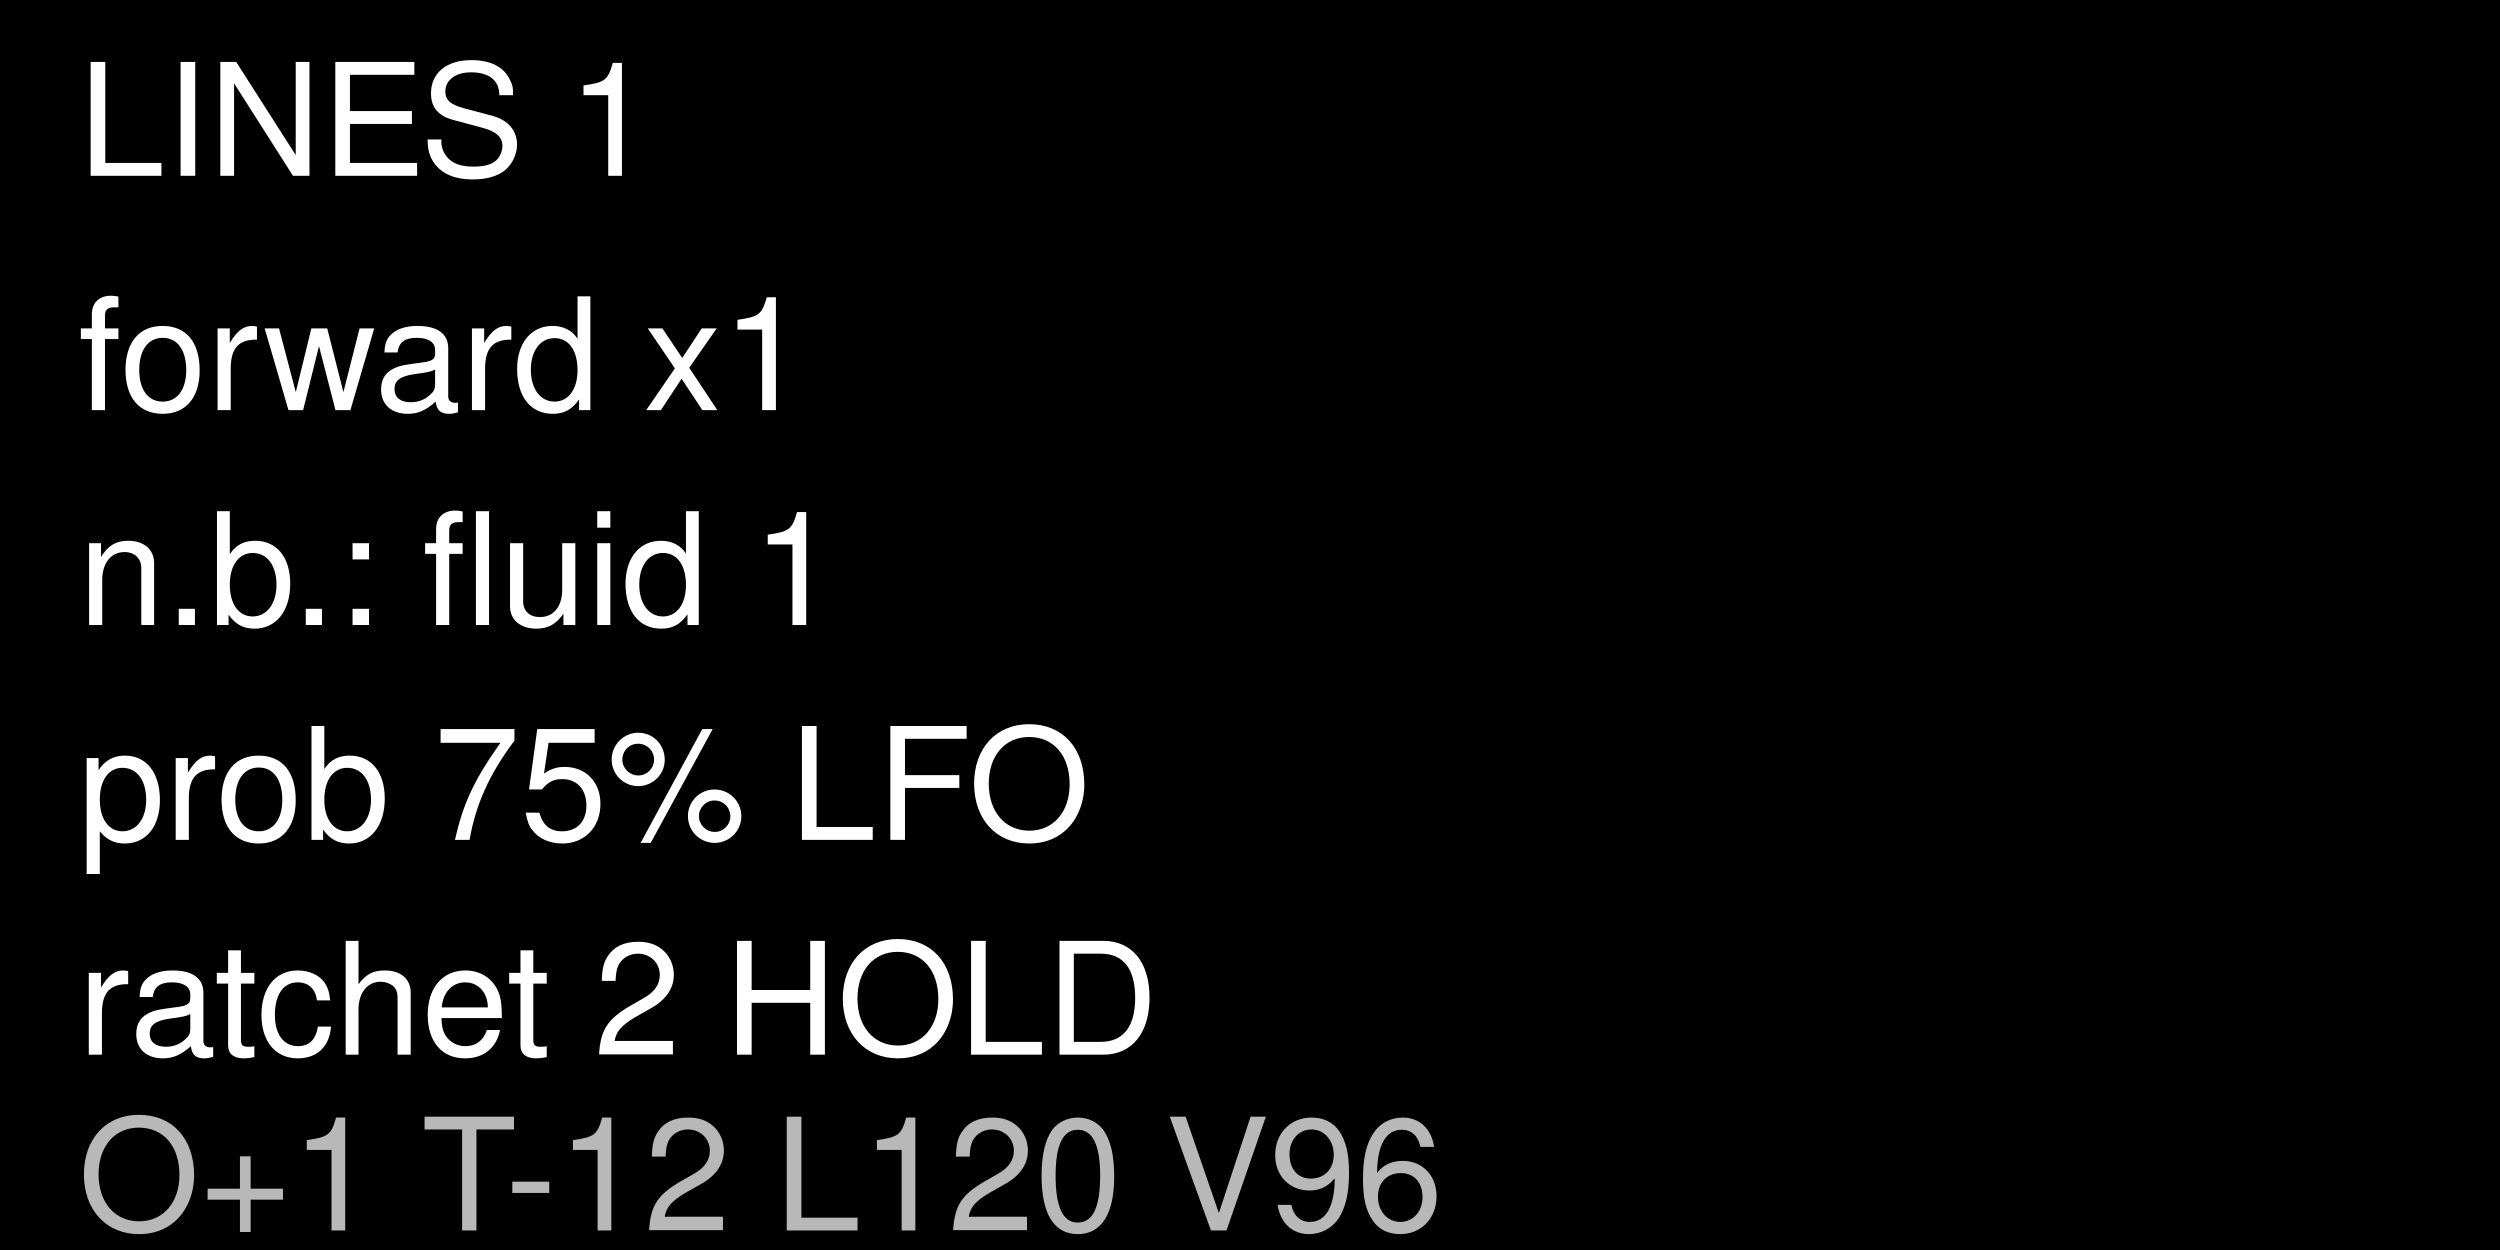
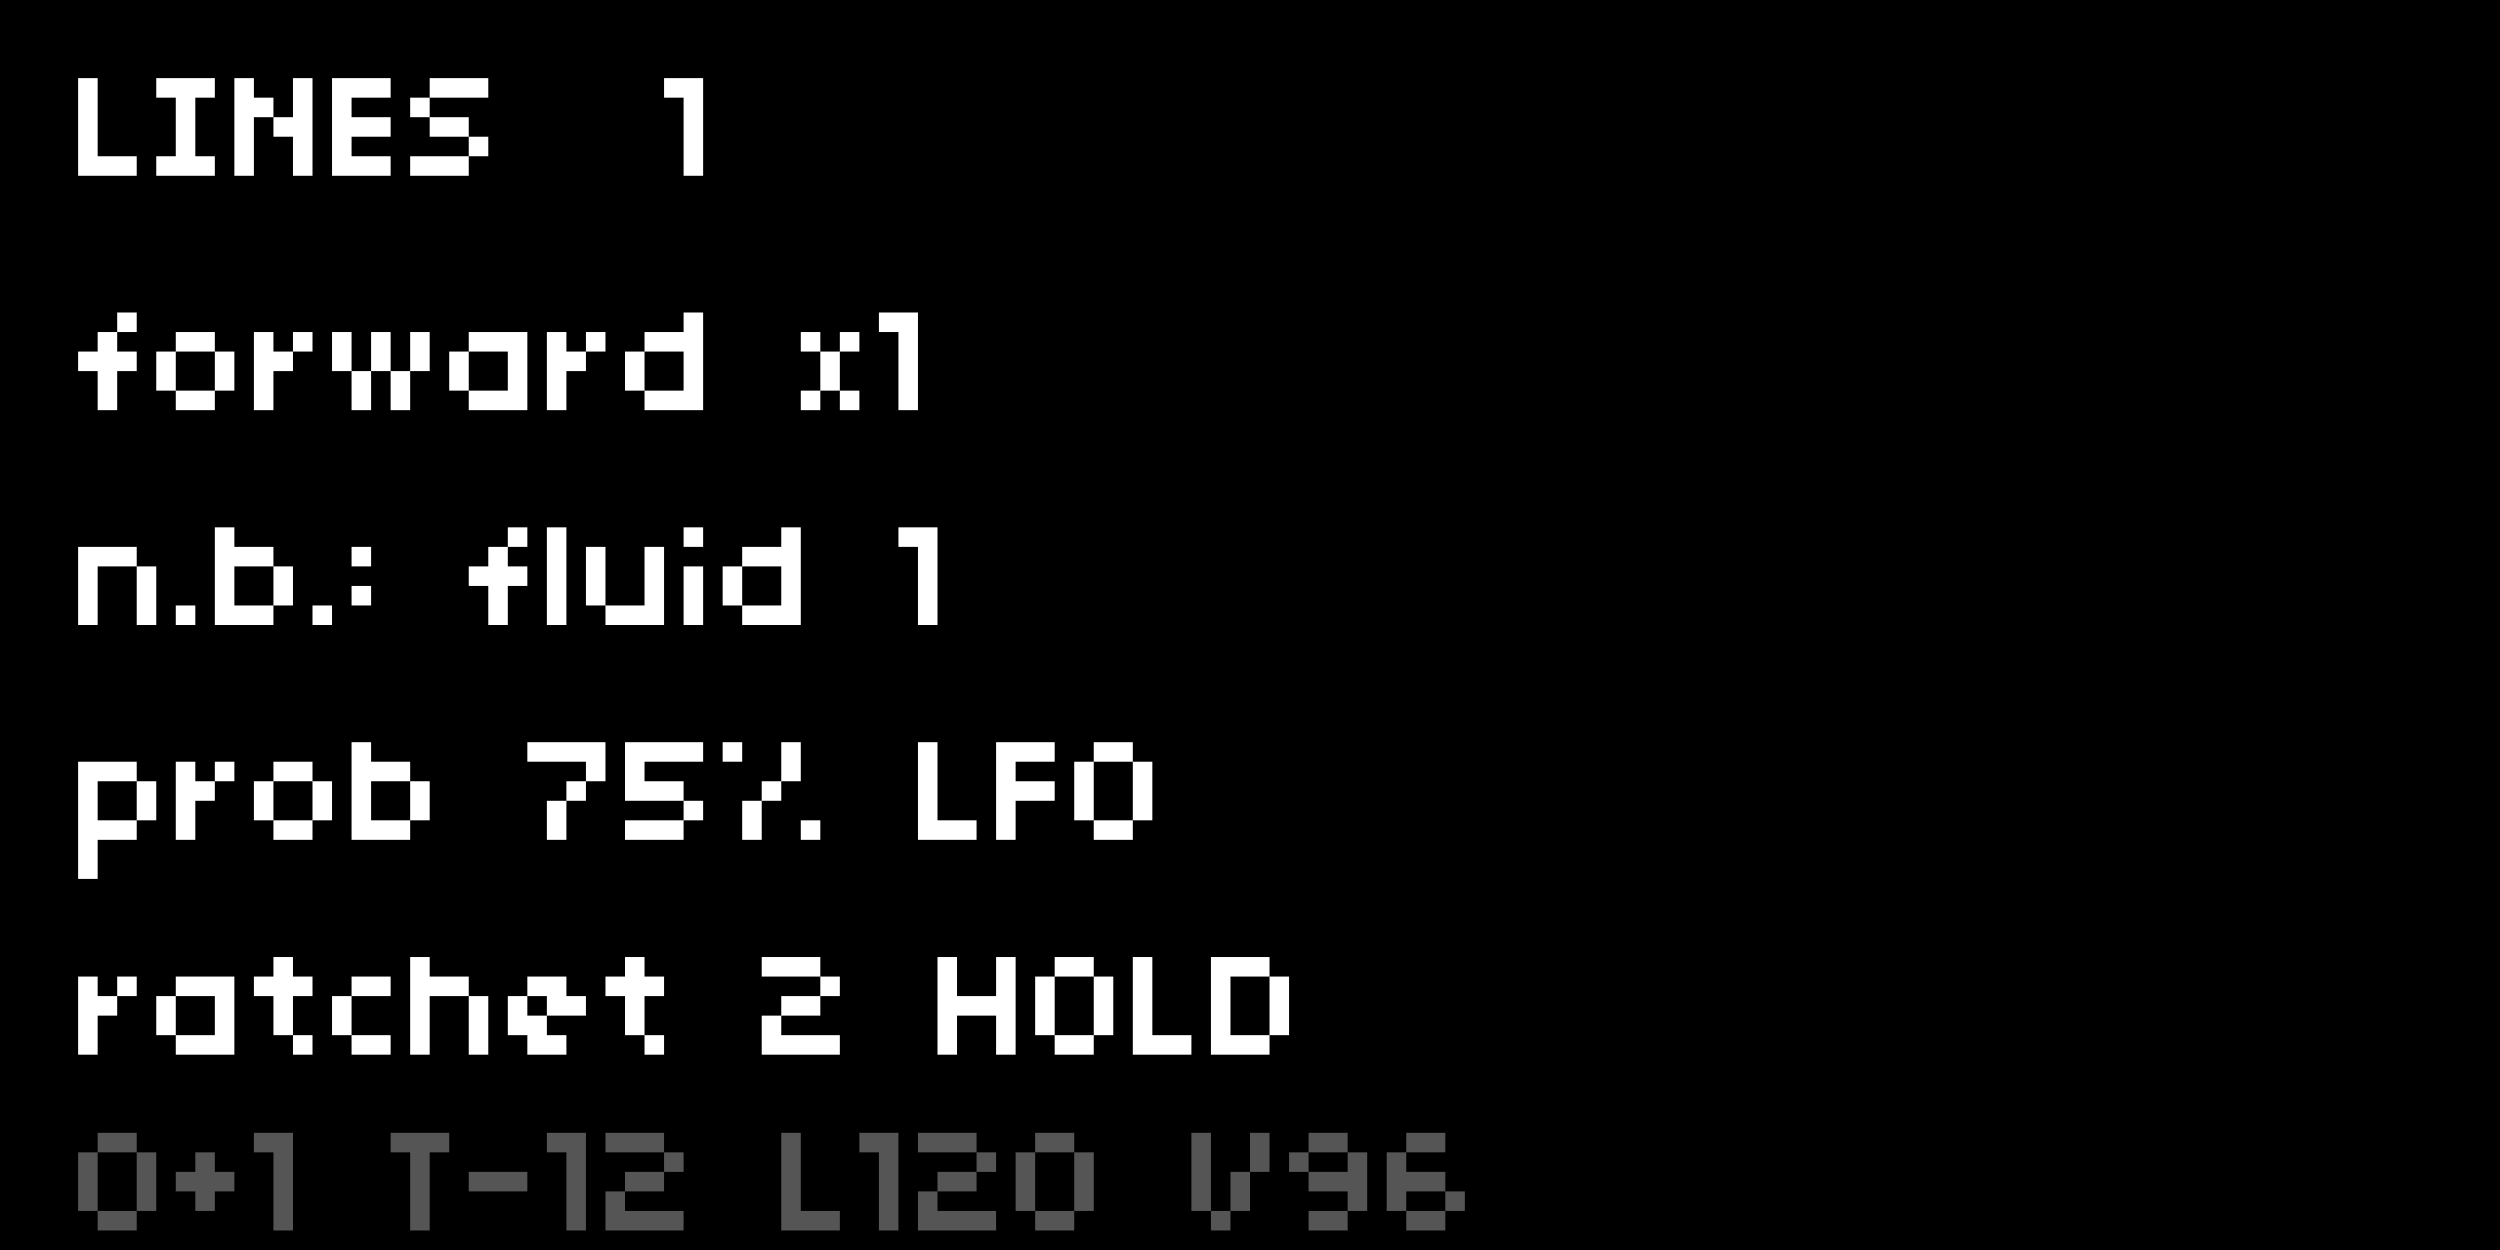
<svg xmlns="http://www.w3.org/2000/svg" width="384" height="192" viewBox="0 0 128 64" role="img" aria-labelledby="title desc">
-   <rect width="128" height="64" fill="#000000" />
-   <g font-family="Helvetica, Arial, sans-serif" font-size="8" font-weight="400">
-     <text x="4" y="9" fill="#ffffff">LINES  1</text>
-     <text x="4" y="21" fill="#ffffff">forward x1</text>
-     <text x="4" y="32" fill="#ffffff">n.b.: fluid 1</text>
-     <text x="4" y="43" fill="#ffffff">prob 75% LFO</text>
-     <text x="4" y="54" fill="#ffffff">ratchet 2 HOLD</text>
-     <text x="4" y="63" fill="#b8b8b8">O+1 T-12 L120 V96</text>
+   <rect x="0" y="0" width="128" height="64" fill="#000000" />
+   <g aria-label="LINES  1" fill="#ffffff">
+     <path d="M4 9 L5 9 L6 9 L7 9 L7 8 L6 8 L5 8 L5 7 L5 6 L5 5 L5 4 L4 4 L4 5 L4 6 L4 7 L4 8 Z M8 9 L9 9 L10 9 L11 9 L11 8 L10 8 L10 7 L10 6 L10 5 L11 5 L11 4 L10 4 L9 4 L8 4 L8 5 L9 5 L9 6 L9 7 L9 8 L8 8 Z M12 9 L13 9 L13 8 L13 7 L13 6 L14 6 L14 5 L13 5 L13 4 L12 4 L12 5 L12 6 L12 7 L12 8 Z M14 7 L15 7 L15 8 L15 9 L16 9 L16 8 L16 7 L16 6 L16 5 L16 4 L15 4 L15 5 L15 6 L14 6 Z M17 9 L18 9 L19 9 L20 9 L20 8 L19 8 L18 8 L18 7 L19 7 L20 7 L20 6 L19 6 L18 6 L18 5 L19 5 L20 5 L20 4 L19 4 L18 4 L17 4 L17 5 L17 6 L17 7 L17 8 Z M21 9 L22 9 L23 9 L24 9 L24 8 L23 8 L22 8 L21 8 Z M21 6 L22 6 L22 5 L21 5 Z M22 7 L23 7 L24 7 L24 6 L23 6 L22 6 Z M22 5 L23 5 L24 5 L25 5 L25 4 L24 4 L23 4 L22 4 Z M24 8 L25 8 L25 7 L24 7 Z M34 5 L35 5 L35 6 L35 7 L35 8 L35 9 L36 9 L36 8 L36 7 L36 6 L36 5 L36 4 L35 4 L34 4 Z" />
+   </g>
+   <g aria-label="forward x1" fill="#ffffff">
+     <path d="M4 19 L5 19 L5 20 L5 21 L6 21 L6 20 L6 19 L7 19 L7 18 L6 18 L6 17 L5 17 L5 18 L4 18 Z M6 17 L7 17 L7 16 L6 16 Z M8 20 L9 20 L9 19 L9 18 L8 18 L8 19 Z M9 21 L10 21 L11 21 L11 20 L10 20 L9 20 Z M9 18 L10 18 L11 18 L11 17 L10 17 L9 17 Z M11 20 L12 20 L12 19 L12 18 L11 18 L11 19 Z M13 21 L14 21 L14 20 L14 19 L15 19 L15 18 L14 18 L14 17 L13 17 L13 18 L13 19 L13 20 Z M15 18 L16 18 L16 17 L15 17 Z M17 19 L18 19 L18 18 L18 17 L17 17 L17 18 Z M18 21 L19 21 L19 20 L19 19 L18 19 L18 20 Z M19 19 L20 19 L20 18 L20 17 L19 17 L19 18 Z M20 21 L21 21 L21 20 L21 19 L20 19 L20 20 Z M21 19 L22 19 L22 18 L22 17 L21 17 L21 18 Z M23 20 L24 20 L24 19 L24 18 L23 18 L23 19 Z M24 21 L25 21 L26 21 L27 21 L27 20 L27 19 L27 18 L27 17 L26 17 L25 17 L24 17 L24 18 L25 18 L26 18 L26 19 L26 20 L25 20 L24 20 Z M28 21 L29 21 L29 20 L29 19 L30 19 L30 18 L29 18 L29 17 L28 17 L28 18 L28 19 L28 20 Z M30 18 L31 18 L31 17 L30 17 Z M32 20 L33 20 L33 19 L33 18 L32 18 L32 19 Z M33 21 L34 21 L35 21 L36 21 L36 20 L36 19 L36 18 L36 17 L36 16 L35 16 L35 17 L34 17 L33 17 L33 18 L34 18 L35 18 L35 19 L35 20 L34 20 L33 20 Z M41 21 L42 21 L42 20 L41 20 Z M41 18 L42 18 L42 17 L41 17 Z M42 20 L43 20 L43 19 L43 18 L42 18 L42 19 Z M43 21 L44 21 L44 20 L43 20 Z M43 18 L44 18 L44 17 L43 17 Z M45 17 L46 17 L46 18 L46 19 L46 20 L46 21 L47 21 L47 20 L47 19 L47 18 L47 17 L47 16 L46 16 L45 16 Z" />
+   </g>
+   <g aria-label="n.b.: fluid 1" fill="#ffffff">
+     <path d="M4 32 L5 32 L5 31 L5 30 L5 29 L6 29 L7 29 L7 28 L6 28 L5 28 L4 28 L4 29 L4 30 L4 31 Z M7 32 L8 32 L8 31 L8 30 L8 29 L7 29 L7 30 L7 31 Z M9 32 L10 32 L10 31 L9 31 Z M11 32 L12 32 L13 32 L14 32 L14 31 L13 31 L12 31 L12 30 L12 29 L13 29 L14 29 L14 28 L13 28 L12 28 L12 27 L11 27 L11 28 L11 29 L11 30 L11 31 Z M14 31 L15 31 L15 30 L15 29 L14 29 L14 30 Z M16 32 L17 32 L17 31 L16 31 Z M18 31 L19 31 L19 30 L18 30 Z M18 29 L19 29 L19 28 L18 28 Z M24 30 L25 30 L25 31 L25 32 L26 32 L26 31 L26 30 L27 30 L27 29 L26 29 L26 28 L25 28 L25 29 L24 29 Z M26 28 L27 28 L27 27 L26 27 Z M28 32 L29 32 L29 31 L29 30 L29 29 L29 28 L29 27 L28 27 L28 28 L28 29 L28 30 L28 31 Z M30 31 L31 31 L31 30 L31 29 L31 28 L30 28 L30 29 L30 30 Z M31 32 L32 32 L33 32 L34 32 L34 31 L34 30 L34 29 L34 28 L33 28 L33 29 L33 30 L33 31 L32 31 L31 31 Z M35 32 L36 32 L36 31 L36 30 L36 29 L35 29 L35 30 L35 31 Z M35 28 L36 28 L36 27 L35 27 Z M37 31 L38 31 L38 30 L38 29 L37 29 L37 30 Z M38 32 L39 32 L40 32 L41 32 L41 31 L41 30 L41 29 L41 28 L41 27 L40 27 L40 28 L39 28 L38 28 L38 29 L39 29 L40 29 L40 30 L40 31 L39 31 L38 31 Z M46 28 L47 28 L47 29 L47 30 L47 31 L47 32 L48 32 L48 31 L48 30 L48 29 L48 28 L48 27 L47 27 L46 27 Z" />
+   </g>
+   <g aria-label="prob 75% LFO" fill="#ffffff">
+     <path d="M4 45 L5 45 L5 44 L5 43 L6 43 L7 43 L7 42 L6 42 L5 42 L5 41 L5 40 L6 40 L7 40 L7 39 L6 39 L5 39 L4 39 L4 40 L4 41 L4 42 L4 43 L4 44 Z M7 42 L8 42 L8 41 L8 40 L7 40 L7 41 Z M9 43 L10 43 L10 42 L10 41 L11 41 L11 40 L10 40 L10 39 L9 39 L9 40 L9 41 L9 42 Z M11 40 L12 40 L12 39 L11 39 Z M13 42 L14 42 L14 41 L14 40 L13 40 L13 41 Z M14 43 L15 43 L16 43 L16 42 L15 42 L14 42 Z M14 40 L15 40 L16 40 L16 39 L15 39 L14 39 Z M16 42 L17 42 L17 41 L17 40 L16 40 L16 41 Z M18 43 L19 43 L20 43 L21 43 L21 42 L20 42 L19 42 L19 41 L19 40 L20 40 L21 40 L21 39 L20 39 L19 39 L19 38 L18 38 L18 39 L18 40 L18 41 L18 42 Z M21 42 L22 42 L22 41 L22 40 L21 40 L21 41 Z M27 39 L28 39 L29 39 L30 39 L30 40 L31 40 L31 39 L31 38 L30 38 L29 38 L28 38 L27 38 Z M28 43 L29 43 L29 42 L29 41 L28 41 L28 42 Z M29 41 L30 41 L30 40 L29 40 Z M32 43 L33 43 L34 43 L35 43 L35 42 L34 42 L33 42 L32 42 Z M32 41 L33 41 L34 41 L35 41 L35 40 L34 40 L33 40 L33 39 L34 39 L35 39 L36 39 L36 38 L35 38 L34 38 L33 38 L32 38 L32 39 L32 40 Z M35 42 L36 42 L36 41 L35 41 Z M37 39 L38 39 L38 38 L37 38 Z M38 43 L39 43 L39 42 L39 41 L38 41 L38 42 Z M39 41 L40 41 L40 40 L39 40 Z M40 40 L41 40 L41 39 L41 38 L40 38 L40 39 Z M41 43 L42 43 L42 42 L41 42 Z M47 43 L48 43 L49 43 L50 43 L50 42 L49 42 L48 42 L48 41 L48 40 L48 39 L48 38 L47 38 L47 39 L47 40 L47 41 L47 42 Z M51 43 L52 43 L52 42 L52 41 L53 41 L54 41 L54 40 L53 40 L52 40 L52 39 L53 39 L54 39 L54 38 L53 38 L52 38 L51 38 L51 39 L51 40 L51 41 L51 42 Z M55 42 L56 42 L56 41 L56 40 L56 39 L55 39 L55 40 L55 41 Z M56 43 L57 43 L58 43 L58 42 L57 42 L56 42 Z M56 39 L57 39 L58 39 L58 38 L57 38 L56 38 Z M58 42 L59 42 L59 41 L59 40 L59 39 L58 39 L58 40 L58 41 Z" />
+   </g>
+   <g aria-label="ratchet 2 HOLD" fill="#ffffff">
+     <path d="M4 54 L5 54 L5 53 L5 52 L6 52 L6 51 L5 51 L5 50 L4 50 L4 51 L4 52 L4 53 Z M6 51 L7 51 L7 50 L6 50 Z M8 53 L9 53 L9 52 L9 51 L8 51 L8 52 Z M9 54 L10 54 L11 54 L12 54 L12 53 L12 52 L12 51 L12 50 L11 50 L10 50 L9 50 L9 51 L10 51 L11 51 L11 52 L11 53 L10 53 L9 53 Z M13 51 L14 51 L14 52 L14 53 L15 53 L15 52 L15 51 L16 51 L16 50 L15 50 L15 49 L14 49 L14 50 L13 50 Z M15 54 L16 54 L16 53 L15 53 Z M17 53 L18 53 L18 52 L18 51 L17 51 L17 52 Z M18 54 L19 54 L20 54 L20 53 L19 53 L18 53 Z M18 51 L19 51 L20 51 L20 50 L19 50 L18 50 Z M21 54 L22 54 L22 53 L22 52 L22 51 L23 51 L24 51 L24 50 L23 50 L22 50 L22 49 L21 49 L21 50 L21 51 L21 52 L21 53 Z M24 54 L25 54 L25 53 L25 52 L25 51 L24 51 L24 52 L24 53 Z M26 53 L27 53 L27 54 L28 54 L29 54 L29 53 L28 53 L28 52 L27 52 L27 51 L26 51 L26 52 Z M27 51 L28 51 L28 52 L29 52 L30 52 L30 51 L29 51 L29 50 L28 50 L27 50 Z M31 51 L32 51 L32 52 L32 53 L33 53 L33 52 L33 51 L34 51 L34 50 L33 50 L33 49 L32 49 L32 50 L31 50 Z M33 54 L34 54 L34 53 L33 53 Z M39 54 L40 54 L41 54 L42 54 L43 54 L43 53 L42 53 L41 53 L40 53 L40 52 L39 52 L39 53 Z M39 50 L40 50 L41 50 L42 50 L42 49 L41 49 L40 49 L39 49 Z M40 52 L41 52 L42 52 L42 51 L41 51 L40 51 Z M42 51 L43 51 L43 50 L42 50 Z M48 54 L49 54 L49 53 L49 52 L50 52 L51 52 L51 53 L51 54 L52 54 L52 53 L52 52 L52 51 L52 50 L52 49 L51 49 L51 50 L51 51 L50 51 L49 51 L49 50 L49 49 L48 49 L48 50 L48 51 L48 52 L48 53 Z M53 53 L54 53 L54 52 L54 51 L54 50 L53 50 L53 51 L53 52 Z M54 54 L55 54 L56 54 L56 53 L55 53 L54 53 Z M54 50 L55 50 L56 50 L56 49 L55 49 L54 49 Z M56 53 L57 53 L57 52 L57 51 L57 50 L56 50 L56 51 L56 52 Z M58 54 L59 54 L60 54 L61 54 L61 53 L60 53 L59 53 L59 52 L59 51 L59 50 L59 49 L58 49 L58 50 L58 51 L58 52 L58 53 Z M62 54 L63 54 L64 54 L65 54 L65 53 L64 53 L63 53 L63 52 L63 51 L63 50 L64 50 L65 50 L65 49 L64 49 L63 49 L62 49 L62 50 L62 51 L62 52 L62 53 Z M65 53 L66 53 L66 52 L66 51 L66 50 L65 50 L65 51 L65 52 Z" />
+   </g>
+   <g aria-label="O+1 T-12 L120 V96" fill="#555555">
+     <path d="M4 62 L5 62 L5 61 L5 60 L5 59 L4 59 L4 60 L4 61 Z M5 63 L6 63 L7 63 L7 62 L6 62 L5 62 Z M5 59 L6 59 L7 59 L7 58 L6 58 L5 58 Z M7 62 L8 62 L8 61 L8 60 L8 59 L7 59 L7 60 L7 61 Z M9 61 L10 61 L10 62 L11 62 L11 61 L12 61 L12 60 L11 60 L11 59 L10 59 L10 60 L9 60 Z M13 59 L14 59 L14 60 L14 61 L14 62 L14 63 L15 63 L15 62 L15 61 L15 60 L15 59 L15 58 L14 58 L13 58 Z M20 59 L21 59 L21 60 L21 61 L21 62 L21 63 L22 63 L22 62 L22 61 L22 60 L22 59 L23 59 L23 58 L22 58 L21 58 L20 58 Z M24 61 L25 61 L26 61 L27 61 L27 60 L26 60 L25 60 L24 60 Z M28 59 L29 59 L29 60 L29 61 L29 62 L29 63 L30 63 L30 62 L30 61 L30 60 L30 59 L30 58 L29 58 L28 58 Z M31 63 L32 63 L33 63 L34 63 L35 63 L35 62 L34 62 L33 62 L32 62 L32 61 L31 61 L31 62 Z M31 59 L32 59 L33 59 L34 59 L34 58 L33 58 L32 58 L31 58 Z M32 61 L33 61 L34 61 L34 60 L33 60 L32 60 Z M34 60 L35 60 L35 59 L34 59 Z M40 63 L41 63 L42 63 L43 63 L43 62 L42 62 L41 62 L41 61 L41 60 L41 59 L41 58 L40 58 L40 59 L40 60 L40 61 L40 62 Z M44 59 L45 59 L45 60 L45 61 L45 62 L45 63 L46 63 L46 62 L46 61 L46 60 L46 59 L46 58 L45 58 L44 58 Z M47 63 L48 63 L49 63 L50 63 L51 63 L51 62 L50 62 L49 62 L48 62 L48 61 L47 61 L47 62 Z M47 59 L48 59 L49 59 L50 59 L50 58 L49 58 L48 58 L47 58 Z M48 61 L49 61 L50 61 L50 60 L49 60 L48 60 Z M50 60 L51 60 L51 59 L50 59 Z M52 62 L53 62 L53 61 L53 60 L53 59 L52 59 L52 60 L52 61 Z M53 63 L54 63 L55 63 L55 62 L54 62 L53 62 Z M53 59 L54 59 L55 59 L55 58 L54 58 L53 58 Z M55 62 L56 62 L56 61 L56 60 L56 59 L55 59 L55 60 L55 61 Z M61 62 L62 62 L62 61 L62 60 L62 59 L62 58 L61 58 L61 59 L61 60 L61 61 Z M62 63 L63 63 L63 62 L62 62 Z M63 62 L64 62 L64 61 L64 60 L63 60 L63 61 Z M64 60 L65 60 L65 59 L65 58 L64 58 L64 59 Z M66 60 L67 60 L67 59 L66 59 Z M67 63 L68 63 L69 63 L69 62 L68 62 L67 62 Z M67 61 L68 61 L69 61 L69 62 L70 62 L70 61 L70 60 L70 59 L69 59 L69 60 L68 60 L67 60 Z M67 59 L68 59 L69 59 L69 58 L68 58 L67 58 Z M71 62 L72 62 L72 61 L73 61 L74 61 L74 60 L73 60 L72 60 L72 59 L71 59 L71 60 L71 61 Z M72 63 L73 63 L74 63 L74 62 L73 62 L72 62 Z M72 59 L73 59 L74 59 L74 58 L73 58 L72 58 Z M74 62 L75 62 L75 61 L74 61 Z" />
  </g>
</svg>
